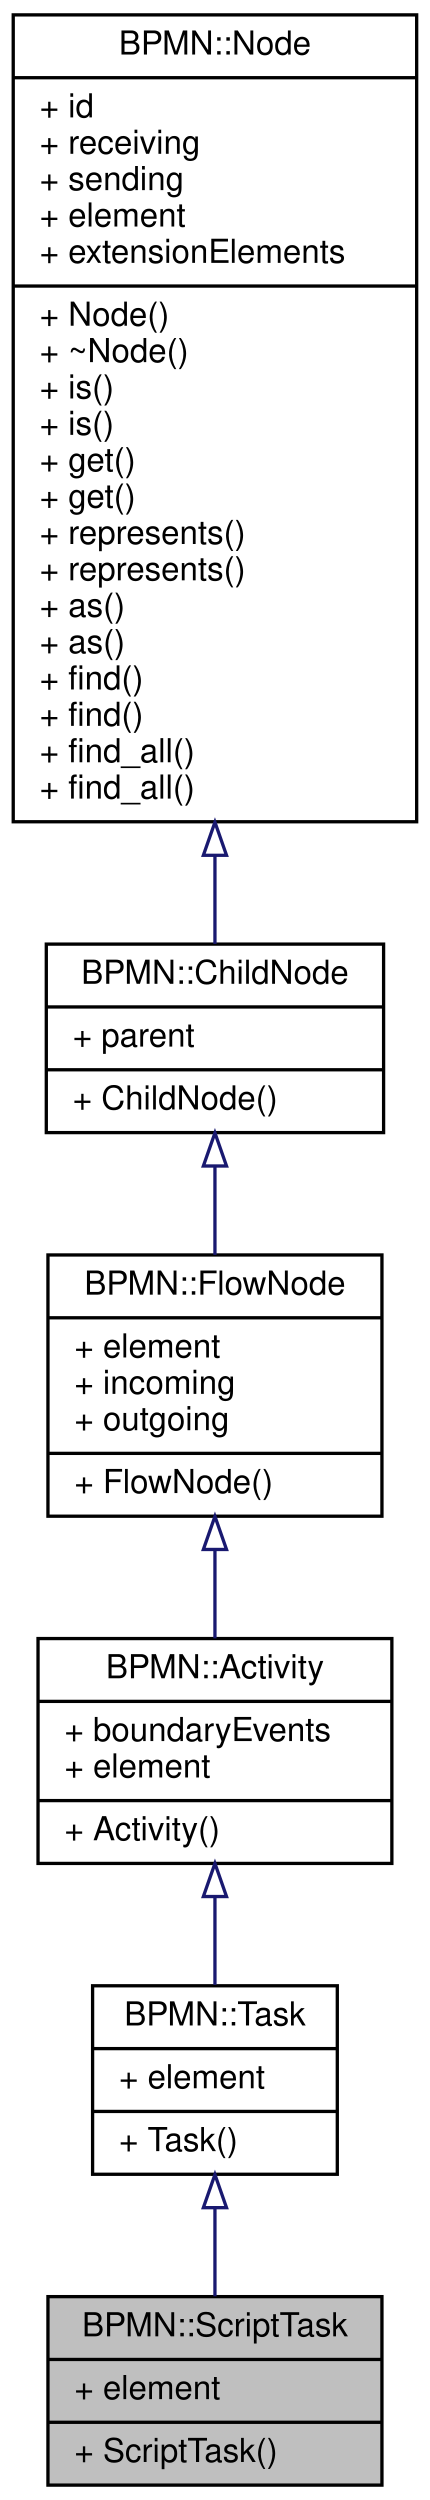
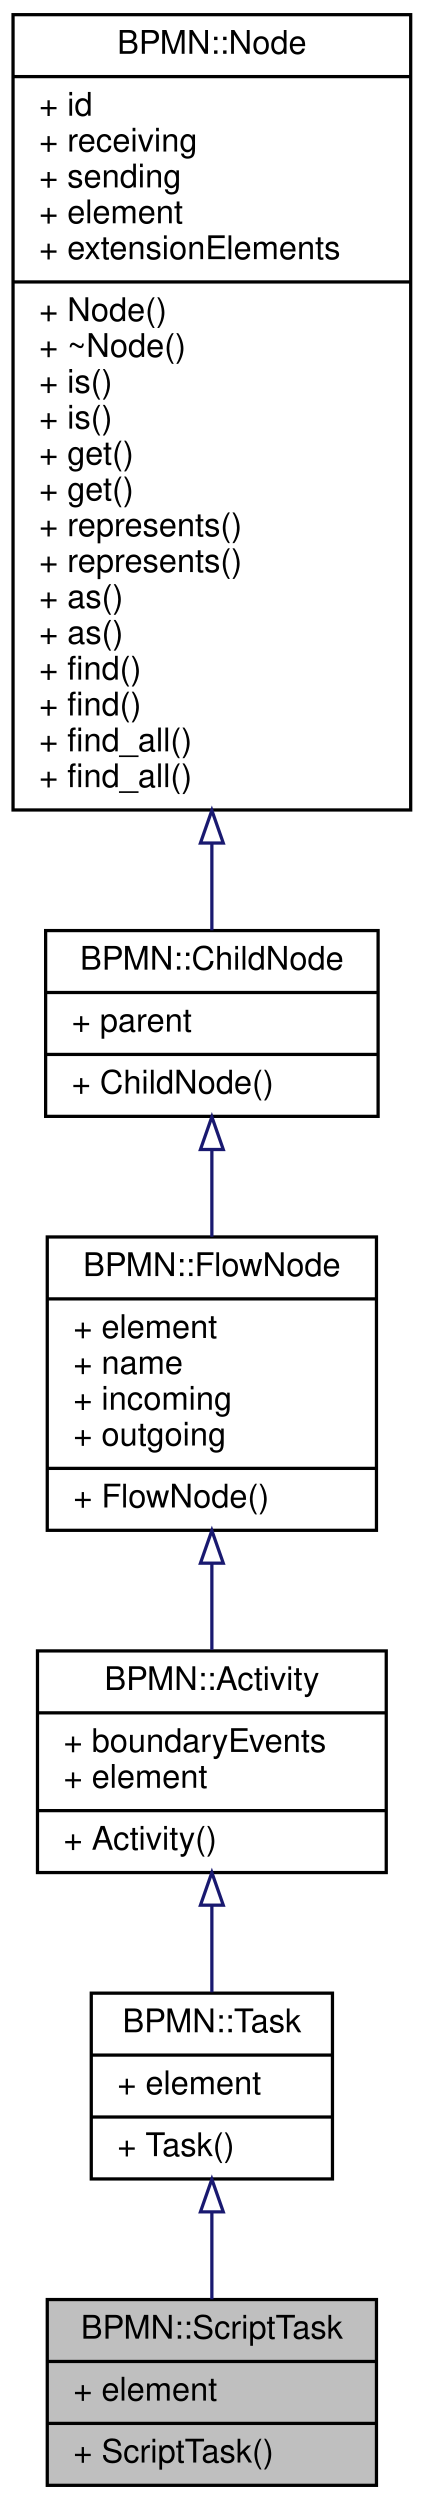
- <svg xmlns="http://www.w3.org/2000/svg" xmlns:xlink="http://www.w3.org/1999/xlink" width="130pt" height="756pt" viewBox="0.00 0.00 130.00 756.00">
-   <g id="graph0" class="graph" transform="scale(1 1) rotate(0) translate(4 752)">
+ <svg xmlns="http://www.w3.org/2000/svg" xmlns:xlink="http://www.w3.org/1999/xlink" width="130pt" height="767pt" viewBox="0.00 0.00 130.00 767.00">
+   <g id="graph0" class="graph" transform="scale(1 1) rotate(0) translate(4 763)">
    <g id="node1" class="node">
      <g id="a_node1">
        <a xlink:title=" ">
          <polygon fill="#bfbfbf" stroke="black" points="10.5,-0.5 10.5,-57.5 111.5,-57.5 111.5,-0.5 10.5,-0.5" />
          <text text-anchor="middle" x="61" y="-45.5" font-family="Helvetica,sans-Serif" font-size="10.00">BPMN::ScriptTask</text>
          <polyline fill="none" stroke="black" points="10.5,-38.5 111.5,-38.5 " />
          <text text-anchor="start" x="18.5" y="-26.5" font-family="Helvetica,sans-Serif" font-size="10.00">+ element</text>
          <polyline fill="none" stroke="black" points="10.5,-19.5 111.5,-19.5 " />
          <text text-anchor="start" x="18.5" y="-7.5" font-family="Helvetica,sans-Serif" font-size="10.00">+ ScriptTask()</text>
        </a>
      </g>
    </g>
    <g id="node2" class="node">
      <g id="a_node2">
        <a xlink:href="classBPMN_1_1Task.html" target="_top" xlink:title=" ">
          <polygon fill="none" stroke="black" points="24,-94.5 24,-151.5 98,-151.5 98,-94.5 24,-94.5" />
          <text text-anchor="middle" x="61" y="-139.5" font-family="Helvetica,sans-Serif" font-size="10.00">BPMN::Task</text>
          <polyline fill="none" stroke="black" points="24,-132.5 98,-132.5 " />
          <text text-anchor="start" x="32" y="-120.5" font-family="Helvetica,sans-Serif" font-size="10.00">+ element</text>
          <polyline fill="none" stroke="black" points="24,-113.5 98,-113.5 " />
          <text text-anchor="start" x="32" y="-101.5" font-family="Helvetica,sans-Serif" font-size="10.00">+ Task()</text>
        </a>
      </g>
    </g>
    <g id="edge1" class="edge">
      <path fill="none" stroke="midnightblue" d="M61,-84.21C61,-75.29 61,-65.95 61,-57.58" />
      <polygon fill="none" stroke="midnightblue" points="57.5,-84.4 61,-94.4 64.5,-84.4 57.5,-84.4" />
    </g>
    <g id="node3" class="node">
      <g id="a_node3">
        <a xlink:href="classBPMN_1_1Activity.html" target="_top" xlink:title=" ">
          <polygon fill="none" stroke="black" points="7.5,-188.5 7.5,-256.5 114.5,-256.5 114.5,-188.5 7.5,-188.5" />
          <text text-anchor="middle" x="61" y="-244.5" font-family="Helvetica,sans-Serif" font-size="10.00">BPMN::Activity</text>
          <polyline fill="none" stroke="black" points="7.5,-237.5 114.5,-237.5 " />
          <text text-anchor="start" x="15.5" y="-225.5" font-family="Helvetica,sans-Serif" font-size="10.00">+ boundaryEvents</text>
          <text text-anchor="start" x="15.5" y="-214.5" font-family="Helvetica,sans-Serif" font-size="10.00">+ element</text>
          <polyline fill="none" stroke="black" points="7.5,-207.5 114.5,-207.5 " />
          <text text-anchor="start" x="15.5" y="-195.5" font-family="Helvetica,sans-Serif" font-size="10.00">+ Activity()</text>
        </a>
      </g>
    </g>
    <g id="edge2" class="edge">
      <path fill="none" stroke="midnightblue" d="M61,-178.45C61,-169.4 61,-160.09 61,-151.78" />
      <polygon fill="none" stroke="midnightblue" points="57.5,-178.49 61,-188.49 64.5,-178.49 57.5,-178.49" />
    </g>
    <g id="node4" class="node">
      <g id="a_node4">
        <a xlink:href="classBPMN_1_1FlowNode.html" target="_top" xlink:title="Represents a flow node in a BPMN process.">
-           <polygon fill="none" stroke="black" points="10.5,-293.5 10.5,-372.5 111.5,-372.5 111.5,-293.5 10.5,-293.5" />
-           <text text-anchor="middle" x="61" y="-360.5" font-family="Helvetica,sans-Serif" font-size="10.00">BPMN::FlowNode</text>
-           <polyline fill="none" stroke="black" points="10.5,-353.5 111.5,-353.5 " />
-           <text text-anchor="start" x="18.5" y="-341.5" font-family="Helvetica,sans-Serif" font-size="10.00">+ element</text>
+           <polygon fill="none" stroke="black" points="10.5,-293.5 10.5,-383.5 111.5,-383.5 111.5,-293.5 10.5,-293.5" />
+           <text text-anchor="middle" x="61" y="-371.5" font-family="Helvetica,sans-Serif" font-size="10.00">BPMN::FlowNode</text>
+           <polyline fill="none" stroke="black" points="10.5,-364.5 111.5,-364.5 " />
+           <text text-anchor="start" x="18.5" y="-352.5" font-family="Helvetica,sans-Serif" font-size="10.00">+ element</text>
+           <text text-anchor="start" x="18.5" y="-341.5" font-family="Helvetica,sans-Serif" font-size="10.00">+ name</text>
          <text text-anchor="start" x="18.5" y="-330.5" font-family="Helvetica,sans-Serif" font-size="10.00">+ incoming</text>
          <text text-anchor="start" x="18.5" y="-319.5" font-family="Helvetica,sans-Serif" font-size="10.00">+ outgoing</text>
          <polyline fill="none" stroke="black" points="10.5,-312.5 111.5,-312.5 " />
          <text text-anchor="start" x="18.5" y="-300.5" font-family="Helvetica,sans-Serif" font-size="10.00">+ FlowNode()</text>
        </a>
      </g>
    </g>
    <g id="edge3" class="edge">
-       <path fill="none" stroke="midnightblue" d="M61,-283.35C61,-274.28 61,-265 61,-256.54" />
-       <polygon fill="none" stroke="midnightblue" points="57.5,-283.44 61,-293.44 64.5,-283.44 57.5,-283.44" />
+       <path fill="none" stroke="midnightblue" d="M61,-283.32C61,-274.28 61,-265.16 61,-256.85" />
+       <polygon fill="none" stroke="midnightblue" points="57.5,-283.42 61,-293.42 64.5,-283.42 57.5,-283.42" />
    </g>
    <g id="node5" class="node">
      <g id="a_node5">
        <a xlink:href="classBPMN_1_1ChildNode.html" target="_top" xlink:title="Represents a node in a BPMN process that has a parent.">
-           <polygon fill="none" stroke="black" points="10,-409.5 10,-466.5 112,-466.5 112,-409.5 10,-409.5" />
-           <text text-anchor="middle" x="61" y="-454.5" font-family="Helvetica,sans-Serif" font-size="10.00">BPMN::ChildNode</text>
-           <polyline fill="none" stroke="black" points="10,-447.5 112,-447.5 " />
-           <text text-anchor="start" x="18" y="-435.5" font-family="Helvetica,sans-Serif" font-size="10.00">+ parent</text>
-           <polyline fill="none" stroke="black" points="10,-428.5 112,-428.5 " />
-           <text text-anchor="start" x="18" y="-416.5" font-family="Helvetica,sans-Serif" font-size="10.00">+ ChildNode()</text>
+           <polygon fill="none" stroke="black" points="10,-420.5 10,-477.5 112,-477.5 112,-420.5 10,-420.5" />
+           <text text-anchor="middle" x="61" y="-465.5" font-family="Helvetica,sans-Serif" font-size="10.00">BPMN::ChildNode</text>
+           <polyline fill="none" stroke="black" points="10,-458.5 112,-458.5 " />
+           <text text-anchor="start" x="18" y="-446.5" font-family="Helvetica,sans-Serif" font-size="10.00">+ parent</text>
+           <polyline fill="none" stroke="black" points="10,-439.5 112,-439.5 " />
+           <text text-anchor="start" x="18" y="-427.5" font-family="Helvetica,sans-Serif" font-size="10.00">+ ChildNode()</text>
        </a>
      </g>
    </g>
    <g id="edge4" class="edge">
-       <path fill="none" stroke="midnightblue" d="M61,-399.16C61,-390.47 61,-381.23 61,-372.52" />
-       <polygon fill="none" stroke="midnightblue" points="57.5,-399.4 61,-409.4 64.5,-399.4 57.5,-399.4" />
+       <path fill="none" stroke="midnightblue" d="M61,-410.21C61,-401.61 61,-392.39 61,-383.55" />
+       <polygon fill="none" stroke="midnightblue" points="57.5,-410.34 61,-420.34 64.5,-410.34 57.5,-410.34" />
    </g>
    <g id="node6" class="node">
      <g id="a_node6">
        <a xlink:href="classBPMN_1_1Node.html" target="_top" xlink:title="Represents a node in a BPMN process.">
-           <polygon fill="none" stroke="black" points="0,-503.5 0,-747.5 122,-747.5 122,-503.5 0,-503.5" />
-           <text text-anchor="middle" x="61" y="-735.5" font-family="Helvetica,sans-Serif" font-size="10.00">BPMN::Node</text>
-           <polyline fill="none" stroke="black" points="0,-728.5 122,-728.5 " />
-           <text text-anchor="start" x="8" y="-716.5" font-family="Helvetica,sans-Serif" font-size="10.00">+ id</text>
-           <text text-anchor="start" x="8" y="-705.5" font-family="Helvetica,sans-Serif" font-size="10.00">+ receiving</text>
-           <text text-anchor="start" x="8" y="-694.5" font-family="Helvetica,sans-Serif" font-size="10.00">+ sending</text>
-           <text text-anchor="start" x="8" y="-683.5" font-family="Helvetica,sans-Serif" font-size="10.00">+ element</text>
-           <text text-anchor="start" x="8" y="-672.5" font-family="Helvetica,sans-Serif" font-size="10.00">+ extensionElements</text>
-           <polyline fill="none" stroke="black" points="0,-665.5 122,-665.5 " />
-           <text text-anchor="start" x="8" y="-653.5" font-family="Helvetica,sans-Serif" font-size="10.00">+ Node()</text>
-           <text text-anchor="start" x="8" y="-642.5" font-family="Helvetica,sans-Serif" font-size="10.00">+ ~Node()</text>
+           <polygon fill="none" stroke="black" points="0,-514.5 0,-758.5 122,-758.5 122,-514.5 0,-514.5" />
+           <text text-anchor="middle" x="61" y="-746.5" font-family="Helvetica,sans-Serif" font-size="10.00">BPMN::Node</text>
+           <polyline fill="none" stroke="black" points="0,-739.5 122,-739.5 " />
+           <text text-anchor="start" x="8" y="-727.5" font-family="Helvetica,sans-Serif" font-size="10.00">+ id</text>
+           <text text-anchor="start" x="8" y="-716.5" font-family="Helvetica,sans-Serif" font-size="10.00">+ receiving</text>
+           <text text-anchor="start" x="8" y="-705.5" font-family="Helvetica,sans-Serif" font-size="10.00">+ sending</text>
+           <text text-anchor="start" x="8" y="-694.5" font-family="Helvetica,sans-Serif" font-size="10.00">+ element</text>
+           <text text-anchor="start" x="8" y="-683.5" font-family="Helvetica,sans-Serif" font-size="10.00">+ extensionElements</text>
+           <polyline fill="none" stroke="black" points="0,-676.5 122,-676.5 " />
+           <text text-anchor="start" x="8" y="-664.5" font-family="Helvetica,sans-Serif" font-size="10.00">+ Node()</text>
+           <text text-anchor="start" x="8" y="-653.5" font-family="Helvetica,sans-Serif" font-size="10.00">+ ~Node()</text>
+           <text text-anchor="start" x="8" y="-642.5" font-family="Helvetica,sans-Serif" font-size="10.00">+ is()</text>
          <text text-anchor="start" x="8" y="-631.5" font-family="Helvetica,sans-Serif" font-size="10.00">+ is()</text>
-           <text text-anchor="start" x="8" y="-620.5" font-family="Helvetica,sans-Serif" font-size="10.00">+ is()</text>
+           <text text-anchor="start" x="8" y="-620.5" font-family="Helvetica,sans-Serif" font-size="10.00">+ get()</text>
          <text text-anchor="start" x="8" y="-609.5" font-family="Helvetica,sans-Serif" font-size="10.00">+ get()</text>
-           <text text-anchor="start" x="8" y="-598.5" font-family="Helvetica,sans-Serif" font-size="10.00">+ get()</text>
+           <text text-anchor="start" x="8" y="-598.5" font-family="Helvetica,sans-Serif" font-size="10.00">+ represents()</text>
          <text text-anchor="start" x="8" y="-587.5" font-family="Helvetica,sans-Serif" font-size="10.00">+ represents()</text>
-           <text text-anchor="start" x="8" y="-576.5" font-family="Helvetica,sans-Serif" font-size="10.00">+ represents()</text>
+           <text text-anchor="start" x="8" y="-576.5" font-family="Helvetica,sans-Serif" font-size="10.00">+ as()</text>
          <text text-anchor="start" x="8" y="-565.5" font-family="Helvetica,sans-Serif" font-size="10.00">+ as()</text>
-           <text text-anchor="start" x="8" y="-554.5" font-family="Helvetica,sans-Serif" font-size="10.00">+ as()</text>
+           <text text-anchor="start" x="8" y="-554.5" font-family="Helvetica,sans-Serif" font-size="10.00">+ find()</text>
          <text text-anchor="start" x="8" y="-543.5" font-family="Helvetica,sans-Serif" font-size="10.00">+ find()</text>
-           <text text-anchor="start" x="8" y="-532.5" font-family="Helvetica,sans-Serif" font-size="10.00">+ find()</text>
+           <text text-anchor="start" x="8" y="-532.5" font-family="Helvetica,sans-Serif" font-size="10.00">+ find_all()</text>
          <text text-anchor="start" x="8" y="-521.5" font-family="Helvetica,sans-Serif" font-size="10.00">+ find_all()</text>
-           <text text-anchor="start" x="8" y="-510.5" font-family="Helvetica,sans-Serif" font-size="10.00">+ find_all()</text>
        </a>
      </g>
    </g>
    <g id="edge5" class="edge">
-       <path fill="none" stroke="midnightblue" d="M61,-493.34C61,-483.53 61,-474.42 61,-466.57" />
-       <polygon fill="none" stroke="midnightblue" points="57.5,-493.36 61,-503.36 64.5,-493.36 57.5,-493.36" />
+       <path fill="none" stroke="midnightblue" d="M61,-504.34C61,-494.53 61,-485.42 61,-477.57" />
+       <polygon fill="none" stroke="midnightblue" points="57.5,-504.36 61,-514.36 64.5,-504.36 57.5,-504.36" />
    </g>
  </g>
</svg>
